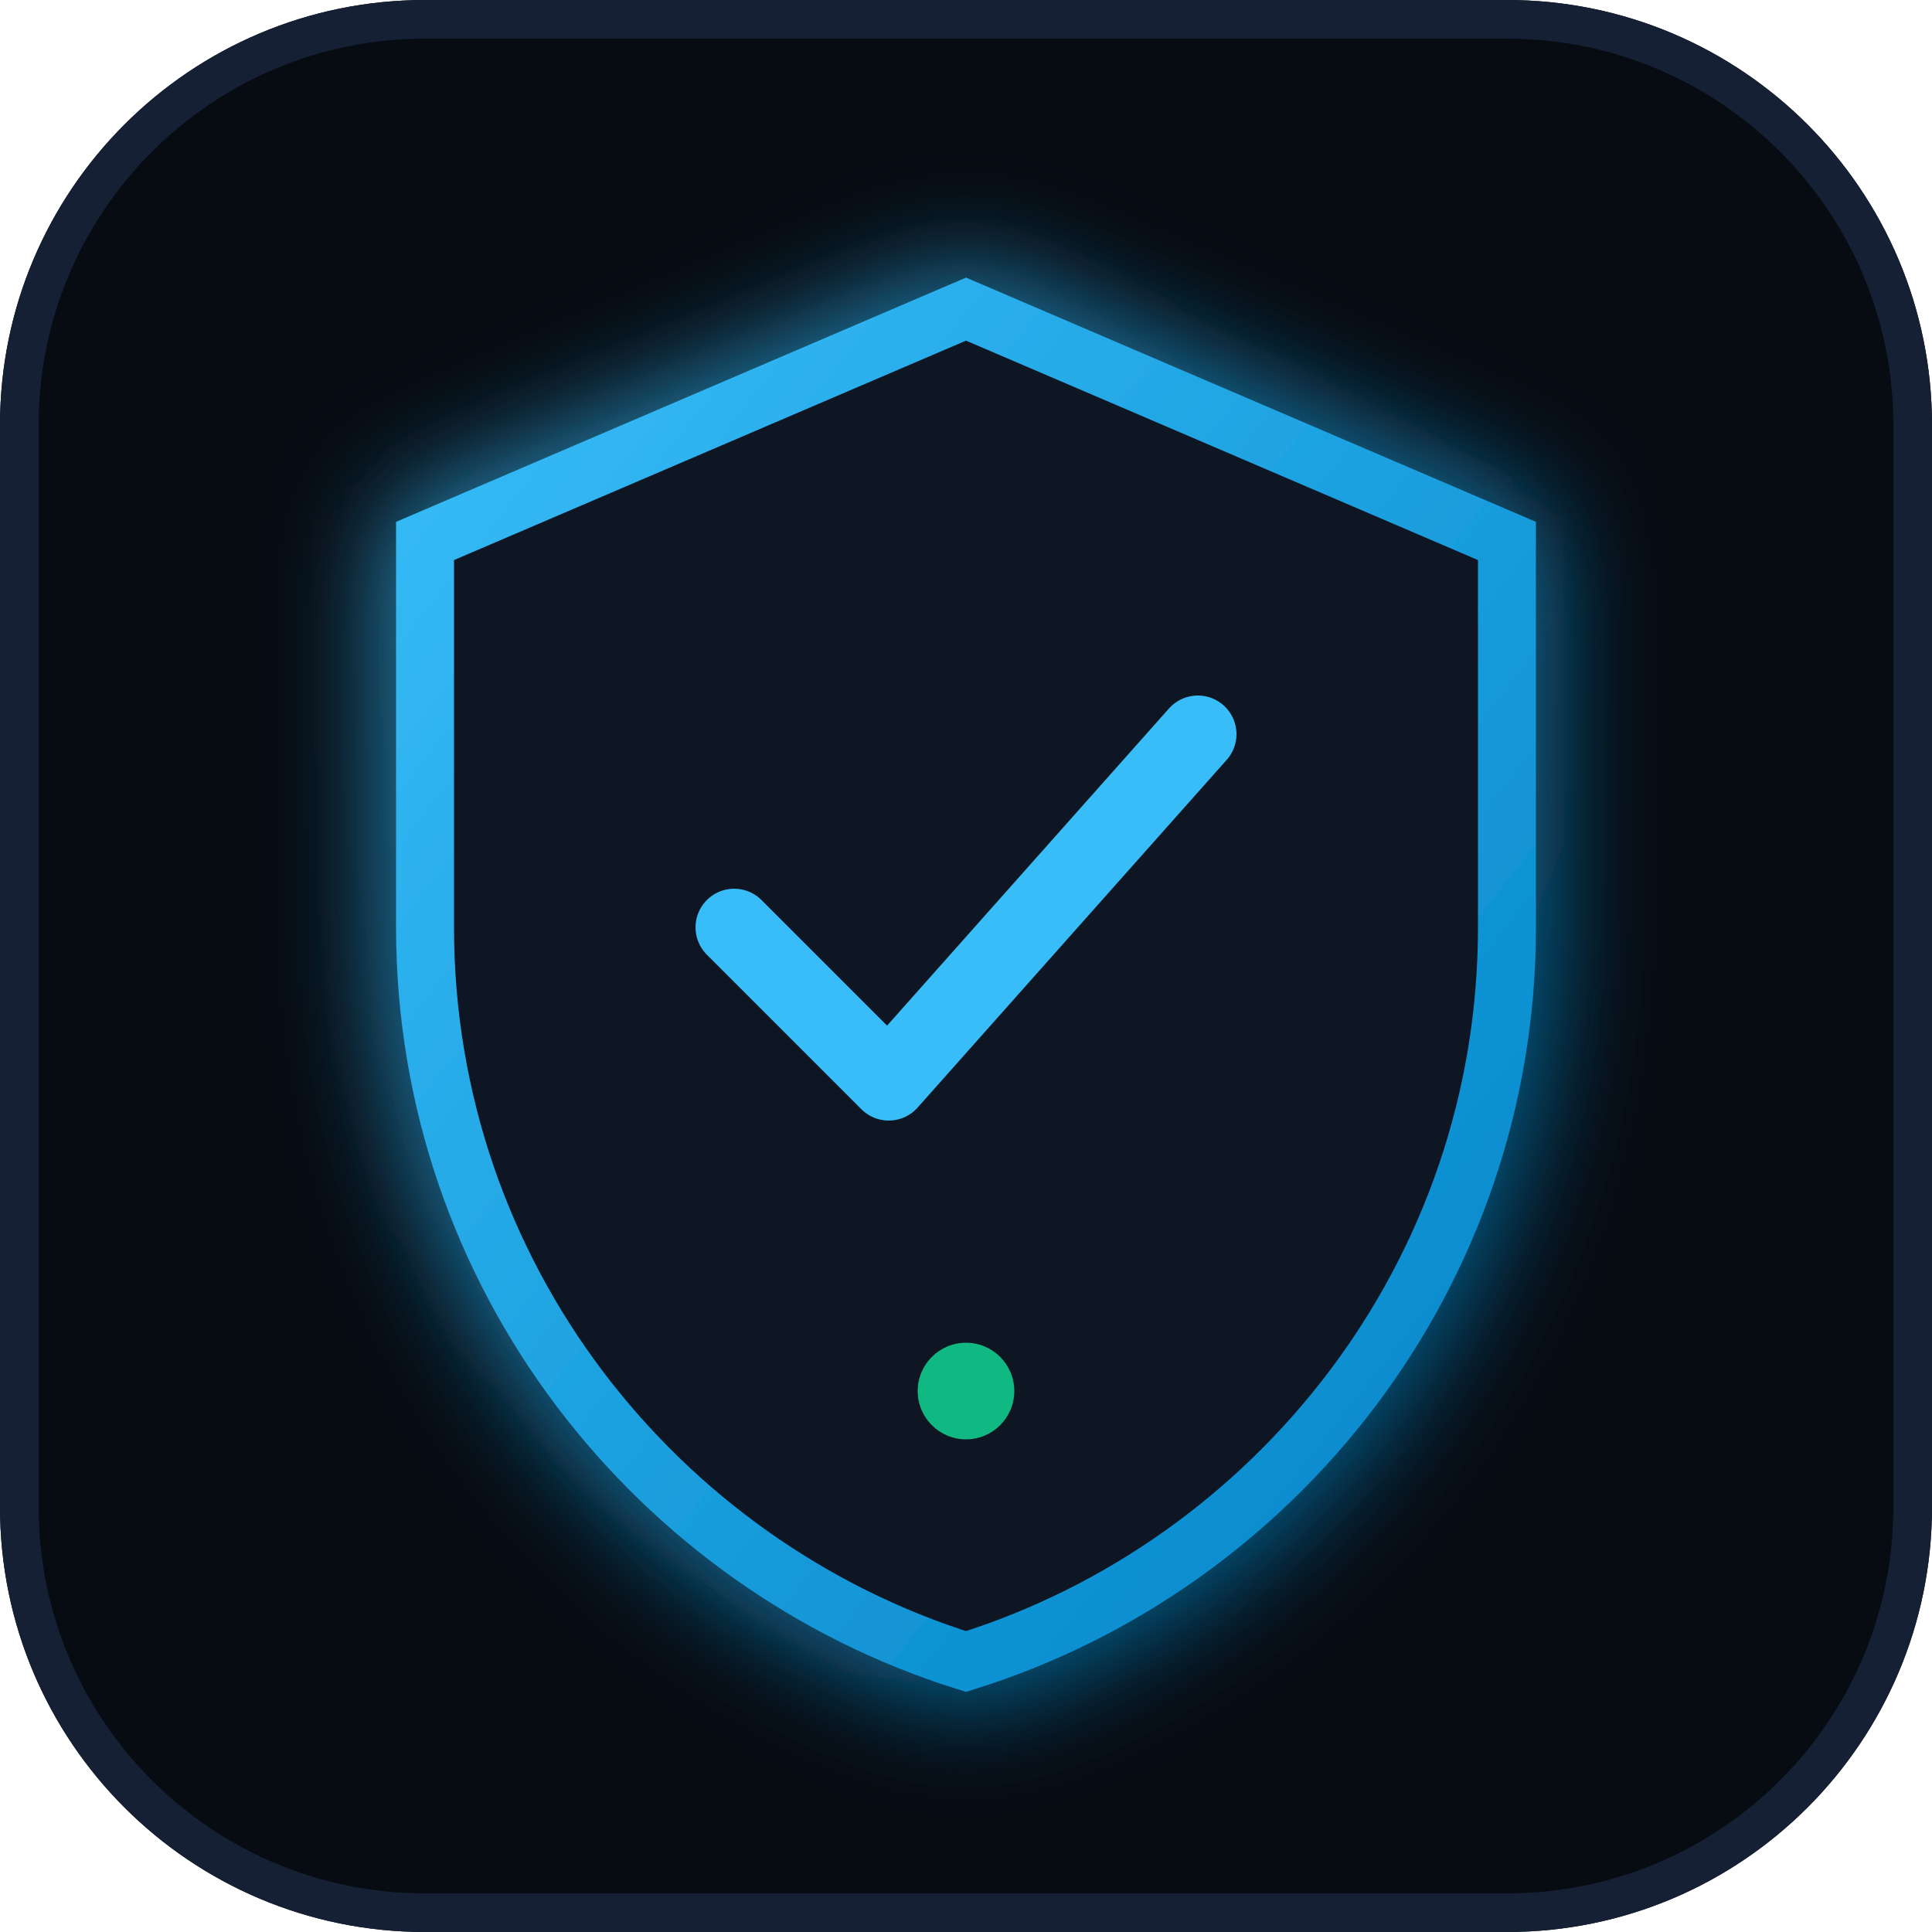
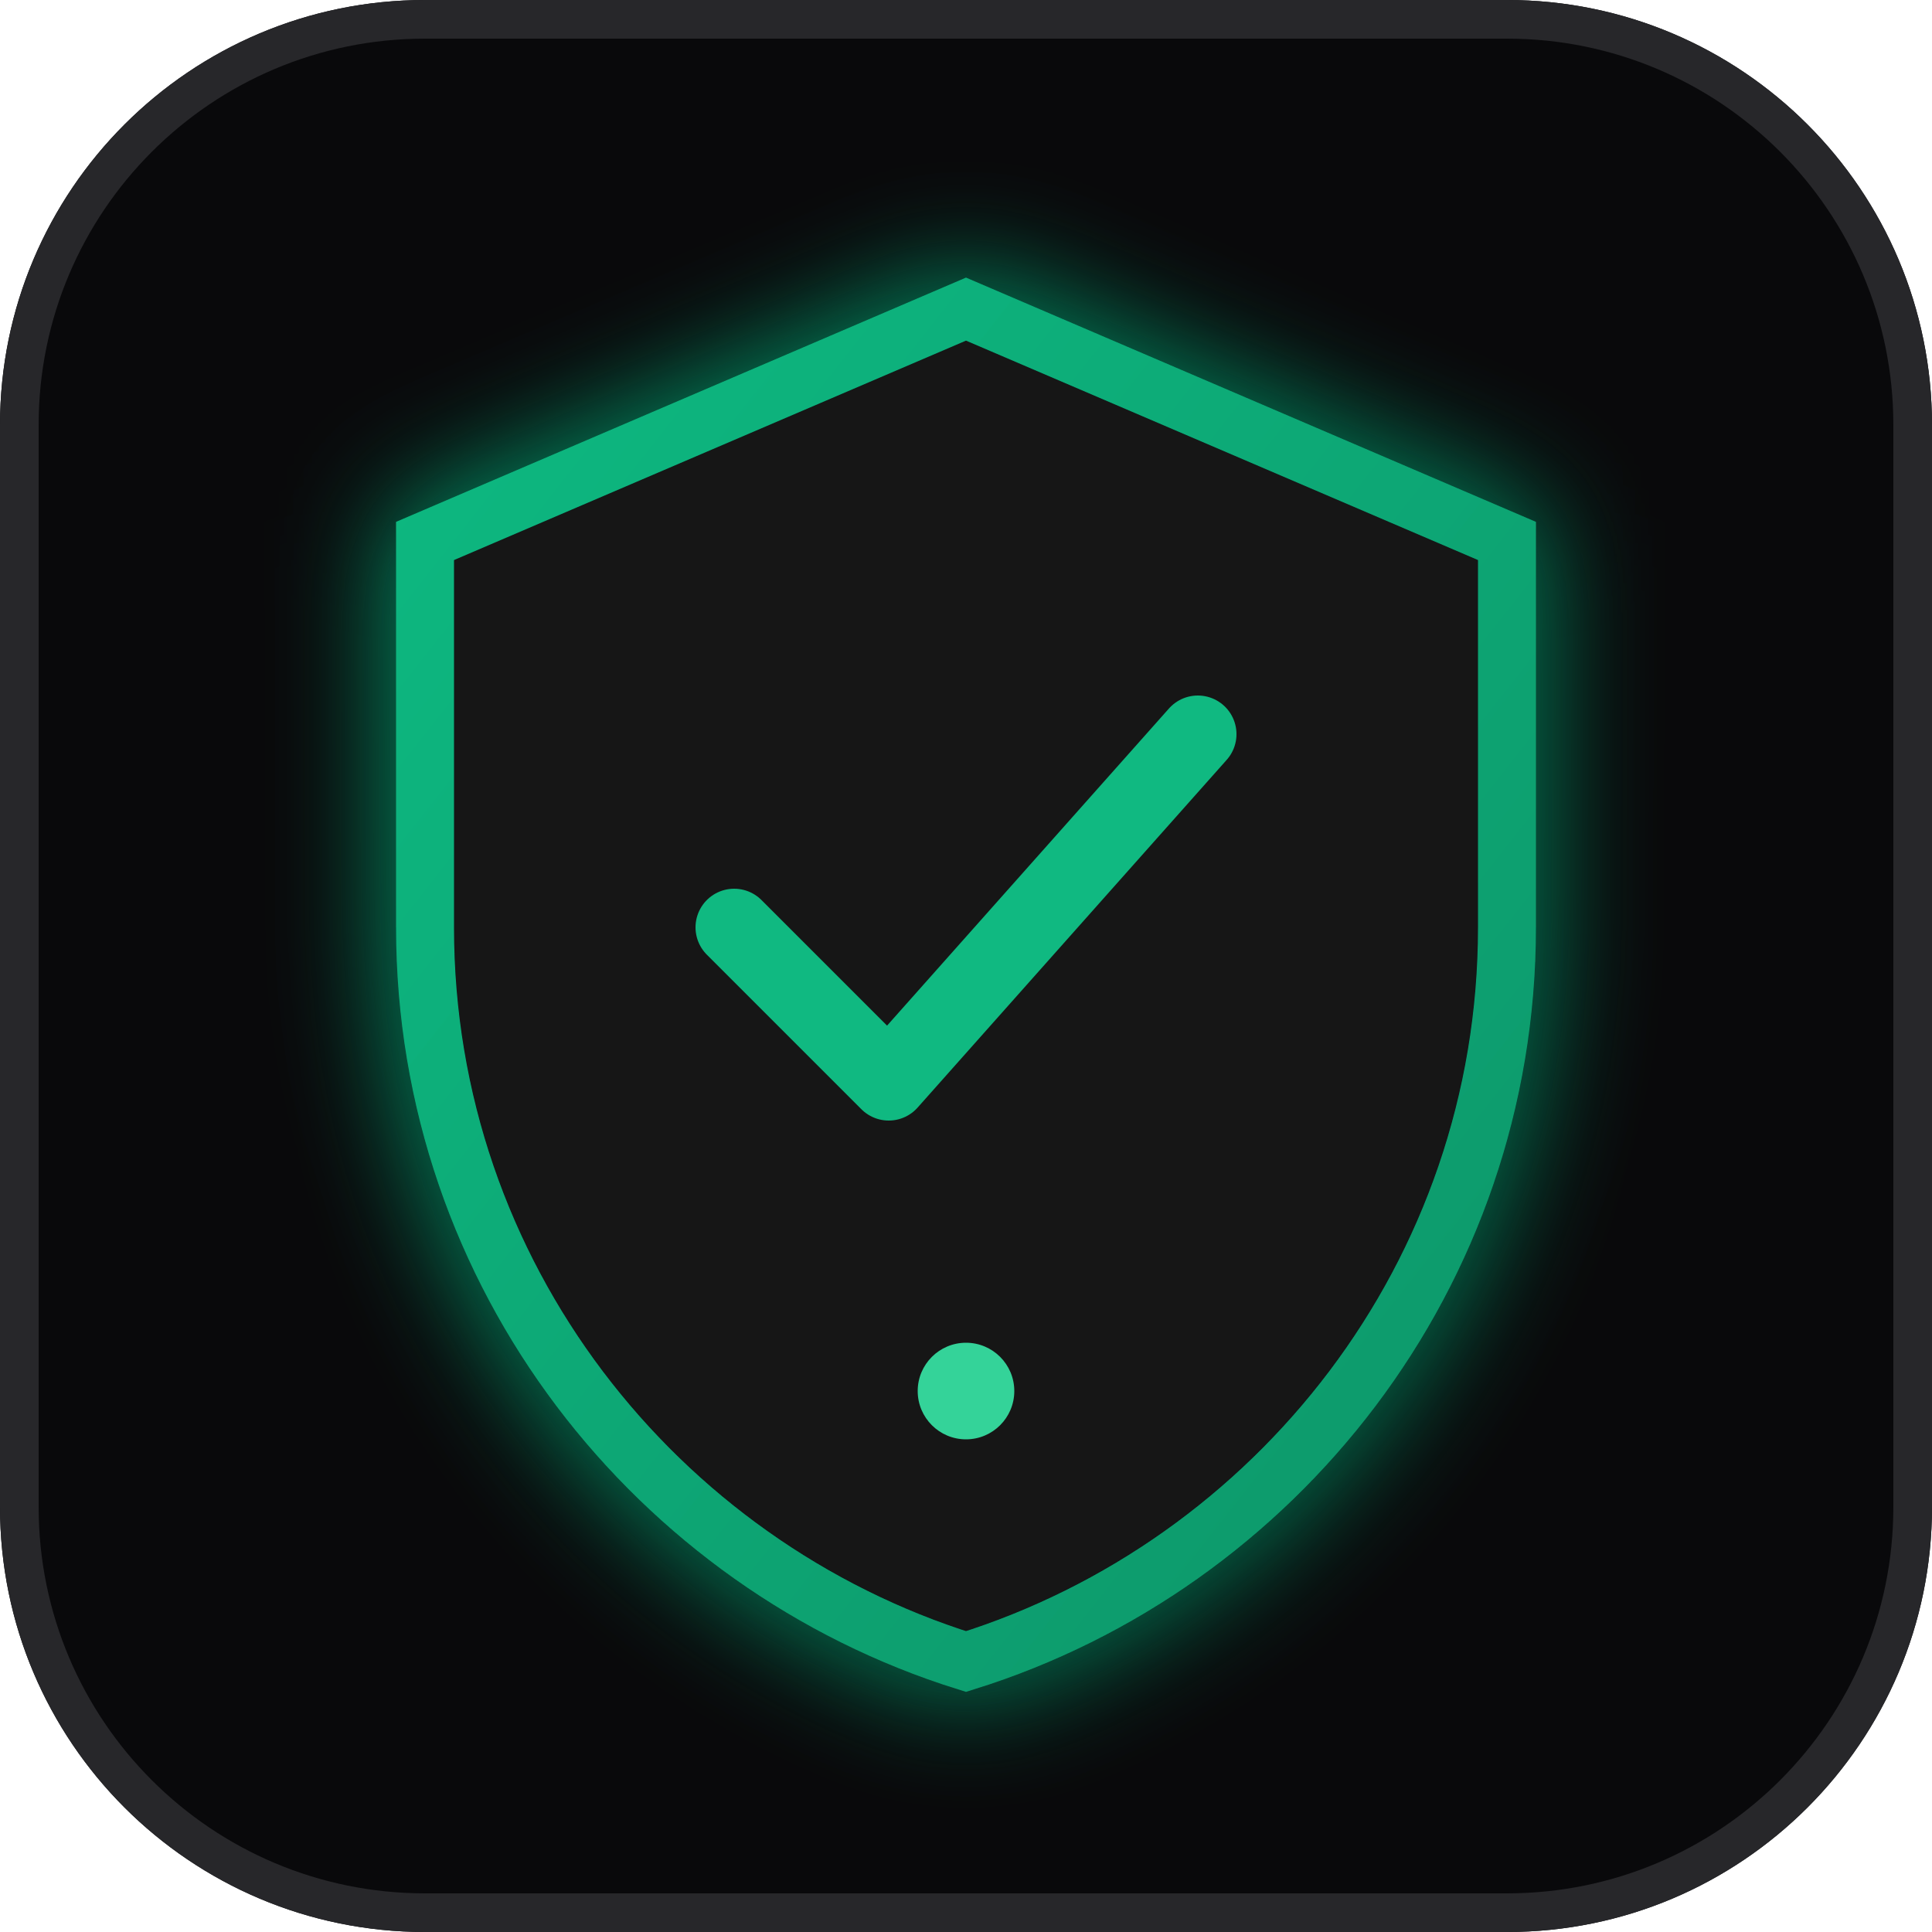
<svg xmlns="http://www.w3.org/2000/svg" viewBox="0 0 100 100" fill="none">
  <defs>
    <linearGradient id="shieldGrad" x1="0%" y1="0%" x2="100%" y2="100%">
-       <stop offset="0%" stop-color="#38bdf8" />
-       <stop offset="100%" stop-color="#0284c7" />
+       <stop offset="0%" stop-color="#10b981" />
+       <stop offset="100%" stop-color="#059669" />
    </linearGradient>
    <filter id="glow" x="-20%" y="-20%" width="140%" height="140%">
      <feGaussianBlur stdDeviation="3" result="blur" />
      <feComposite in="SourceGraphic" in2="blur" operator="over" />
    </filter>
  </defs>
-   <rect width="100" height="100" rx="22" fill="#070b12" />
-   <rect x="1" y="1" width="98" height="98" rx="21" stroke="#162035" stroke-width="2" />
-   <path d="M50 16L78 28V48C78 66 66 81 50 86C34 81 22 66 22 48V28L50 16Z" fill="#0d1424" stroke="url(#shieldGrad)" stroke-width="3" filter="url(#glow)" />
-   <path d="M38 48L46 56L62 38" stroke="#38bdf8" stroke-width="4" stroke-linecap="round" stroke-linejoin="round" />
-   <circle cx="50" cy="72" r="2.5" fill="#10b981" />
+   <rect width="100" height="100" rx="22" fill="#09090b" />
+   <rect x="1" y="1" width="98" height="98" rx="21" stroke="#27272a" stroke-width="2" />
+   <path d="M50 16L78 28V48C78 66 66 81 50 86C34 81 22 66 22 48V28L50 16Z" fill="#121215" stroke="url(#shieldGrad)" stroke-width="3" filter="url(#glow)" />
+   <path d="M38 48L46 56L62 38" stroke="#10b981" stroke-width="4" stroke-linecap="round" stroke-linejoin="round" />
+   <circle cx="50" cy="72" r="2.5" fill="#34d399" />
</svg>
